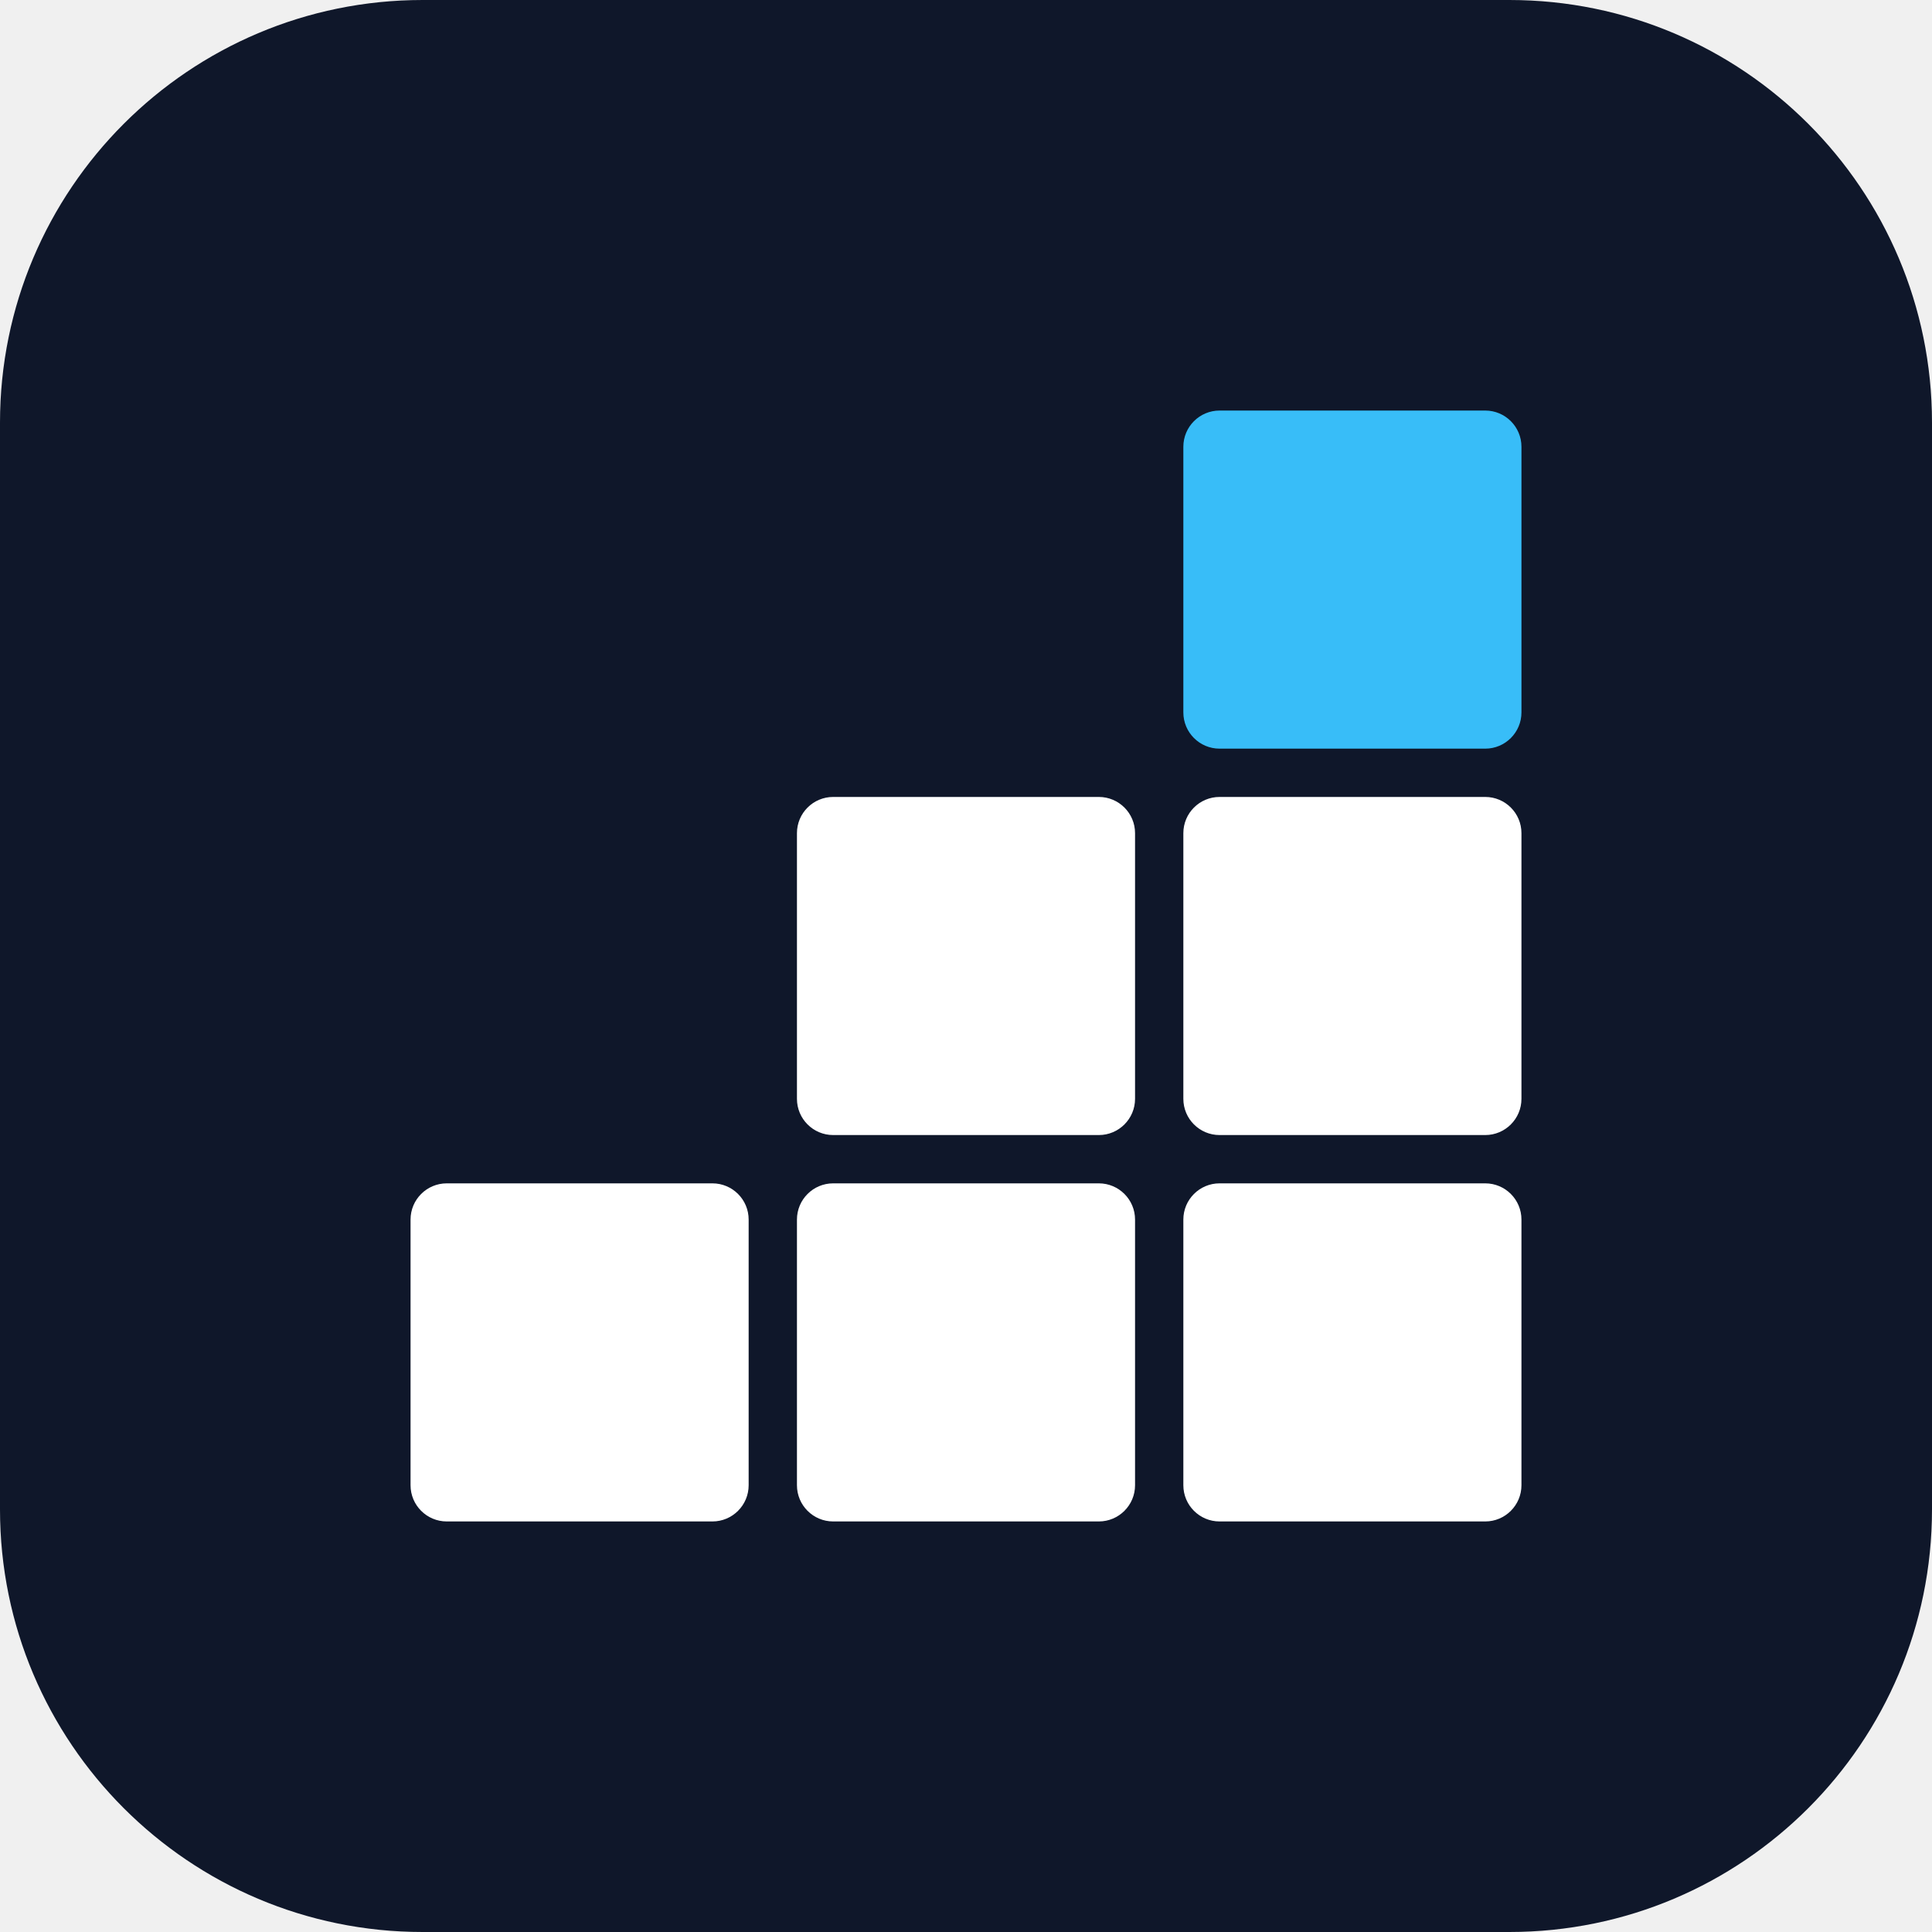
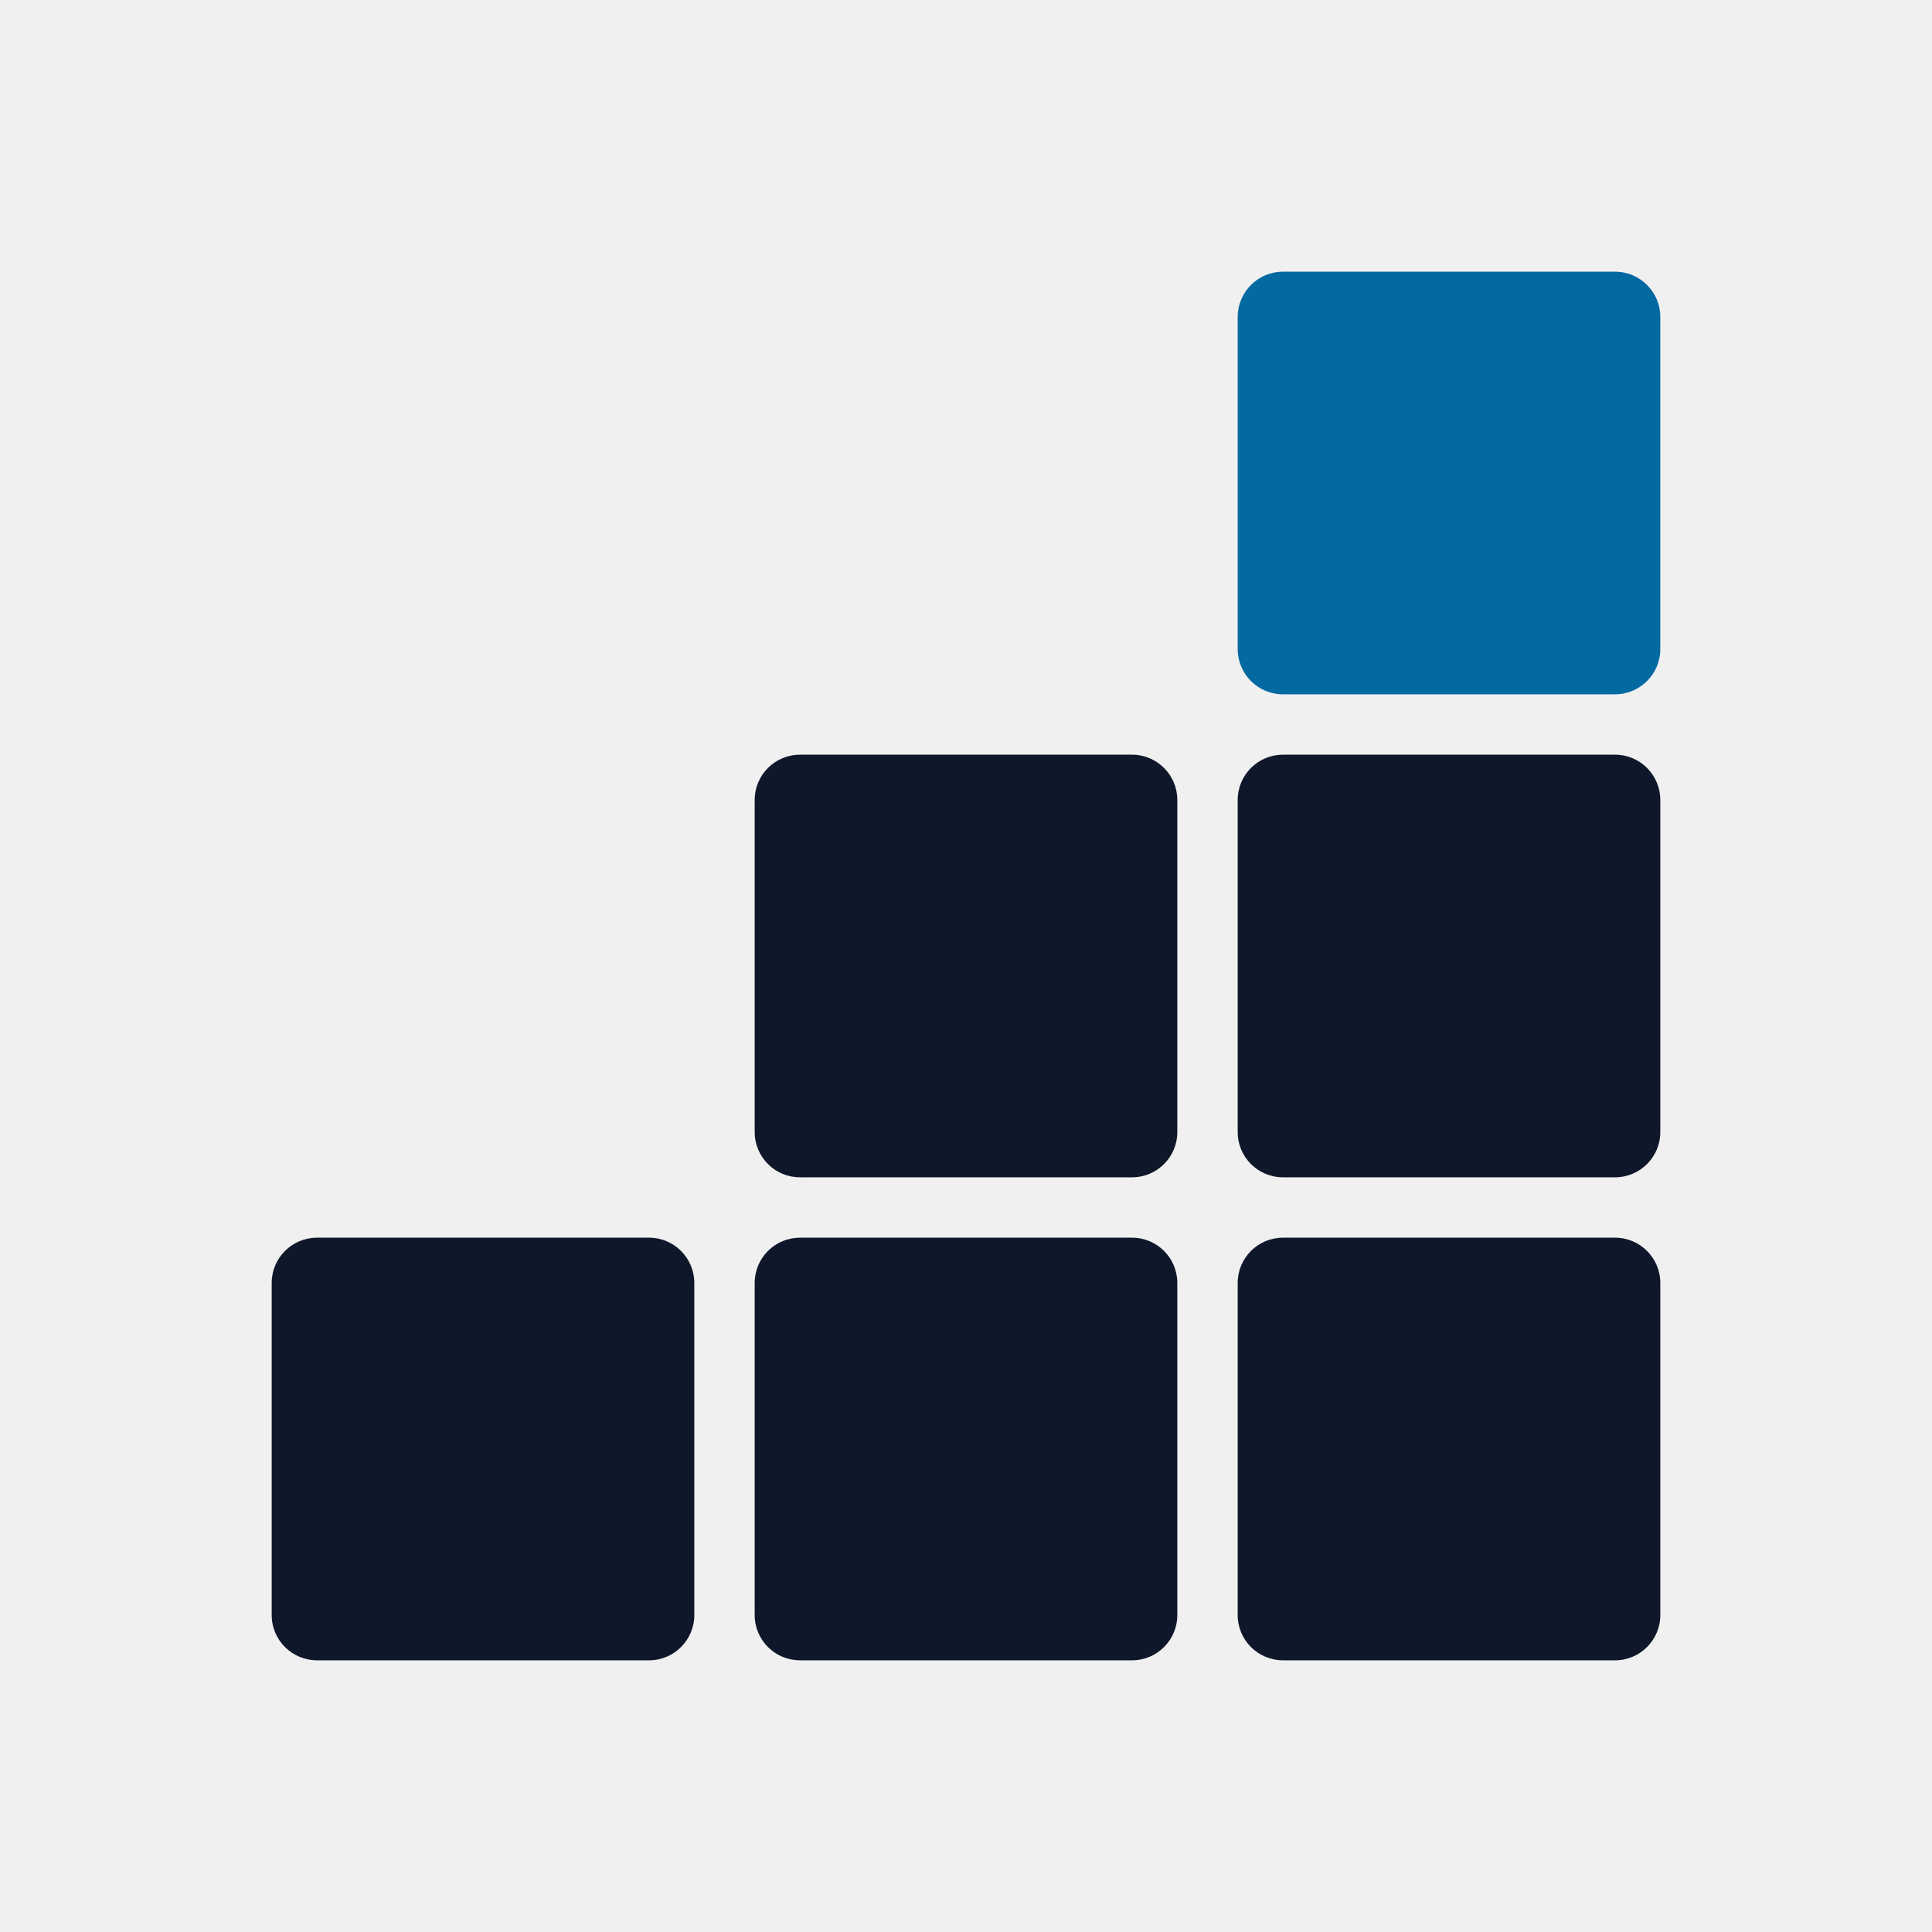
- <svg xmlns="http://www.w3.org/2000/svg" viewBox="0 0 64 64" role="img" aria-label="셀프등기24">
-   <rect width="64" height="64" rx="14" fill="#0F172A" />
-   <g transform="translate(6.4 6.4) scale(.8)">
-     <g fill="#FFFFFF">
-       <rect x="9" y="41" width="14" height="14" rx="1.5" />
-       <rect x="25" y="41" width="14" height="14" rx="1.5" />
-       <rect x="25" y="25" width="14" height="14" rx="1.5" />
-       <rect x="41" y="41" width="14" height="14" rx="1.5" />
-       <rect x="41" y="25" width="14" height="14" rx="1.5" />
-     </g>
-     <rect x="41" y="9" width="14" height="14" rx="1.5" fill="#38BDF8" />
+ <svg xmlns="http://www.w3.org/2000/svg" viewBox="0 0 64 64">
+   <style>.s{fill:#0F172A}.e{fill:#0369A1}@media (prefers-color-scheme:dark){.s{fill:#FFFFFF}.e{fill:#38BDF8}}</style>
+   <g class="s">
+     <rect x="9" y="41" width="14" height="14" rx="1.5" />
+     <rect x="25" y="41" width="14" height="14" rx="1.5" />
+     <rect x="25" y="25" width="14" height="14" rx="1.5" />
+     <rect x="41" y="41" width="14" height="14" rx="1.5" />
+     <rect x="41" y="25" width="14" height="14" rx="1.5" />
  </g>
+   <rect class="e" x="41" y="9" width="14" height="14" rx="1.5" />
</svg>
